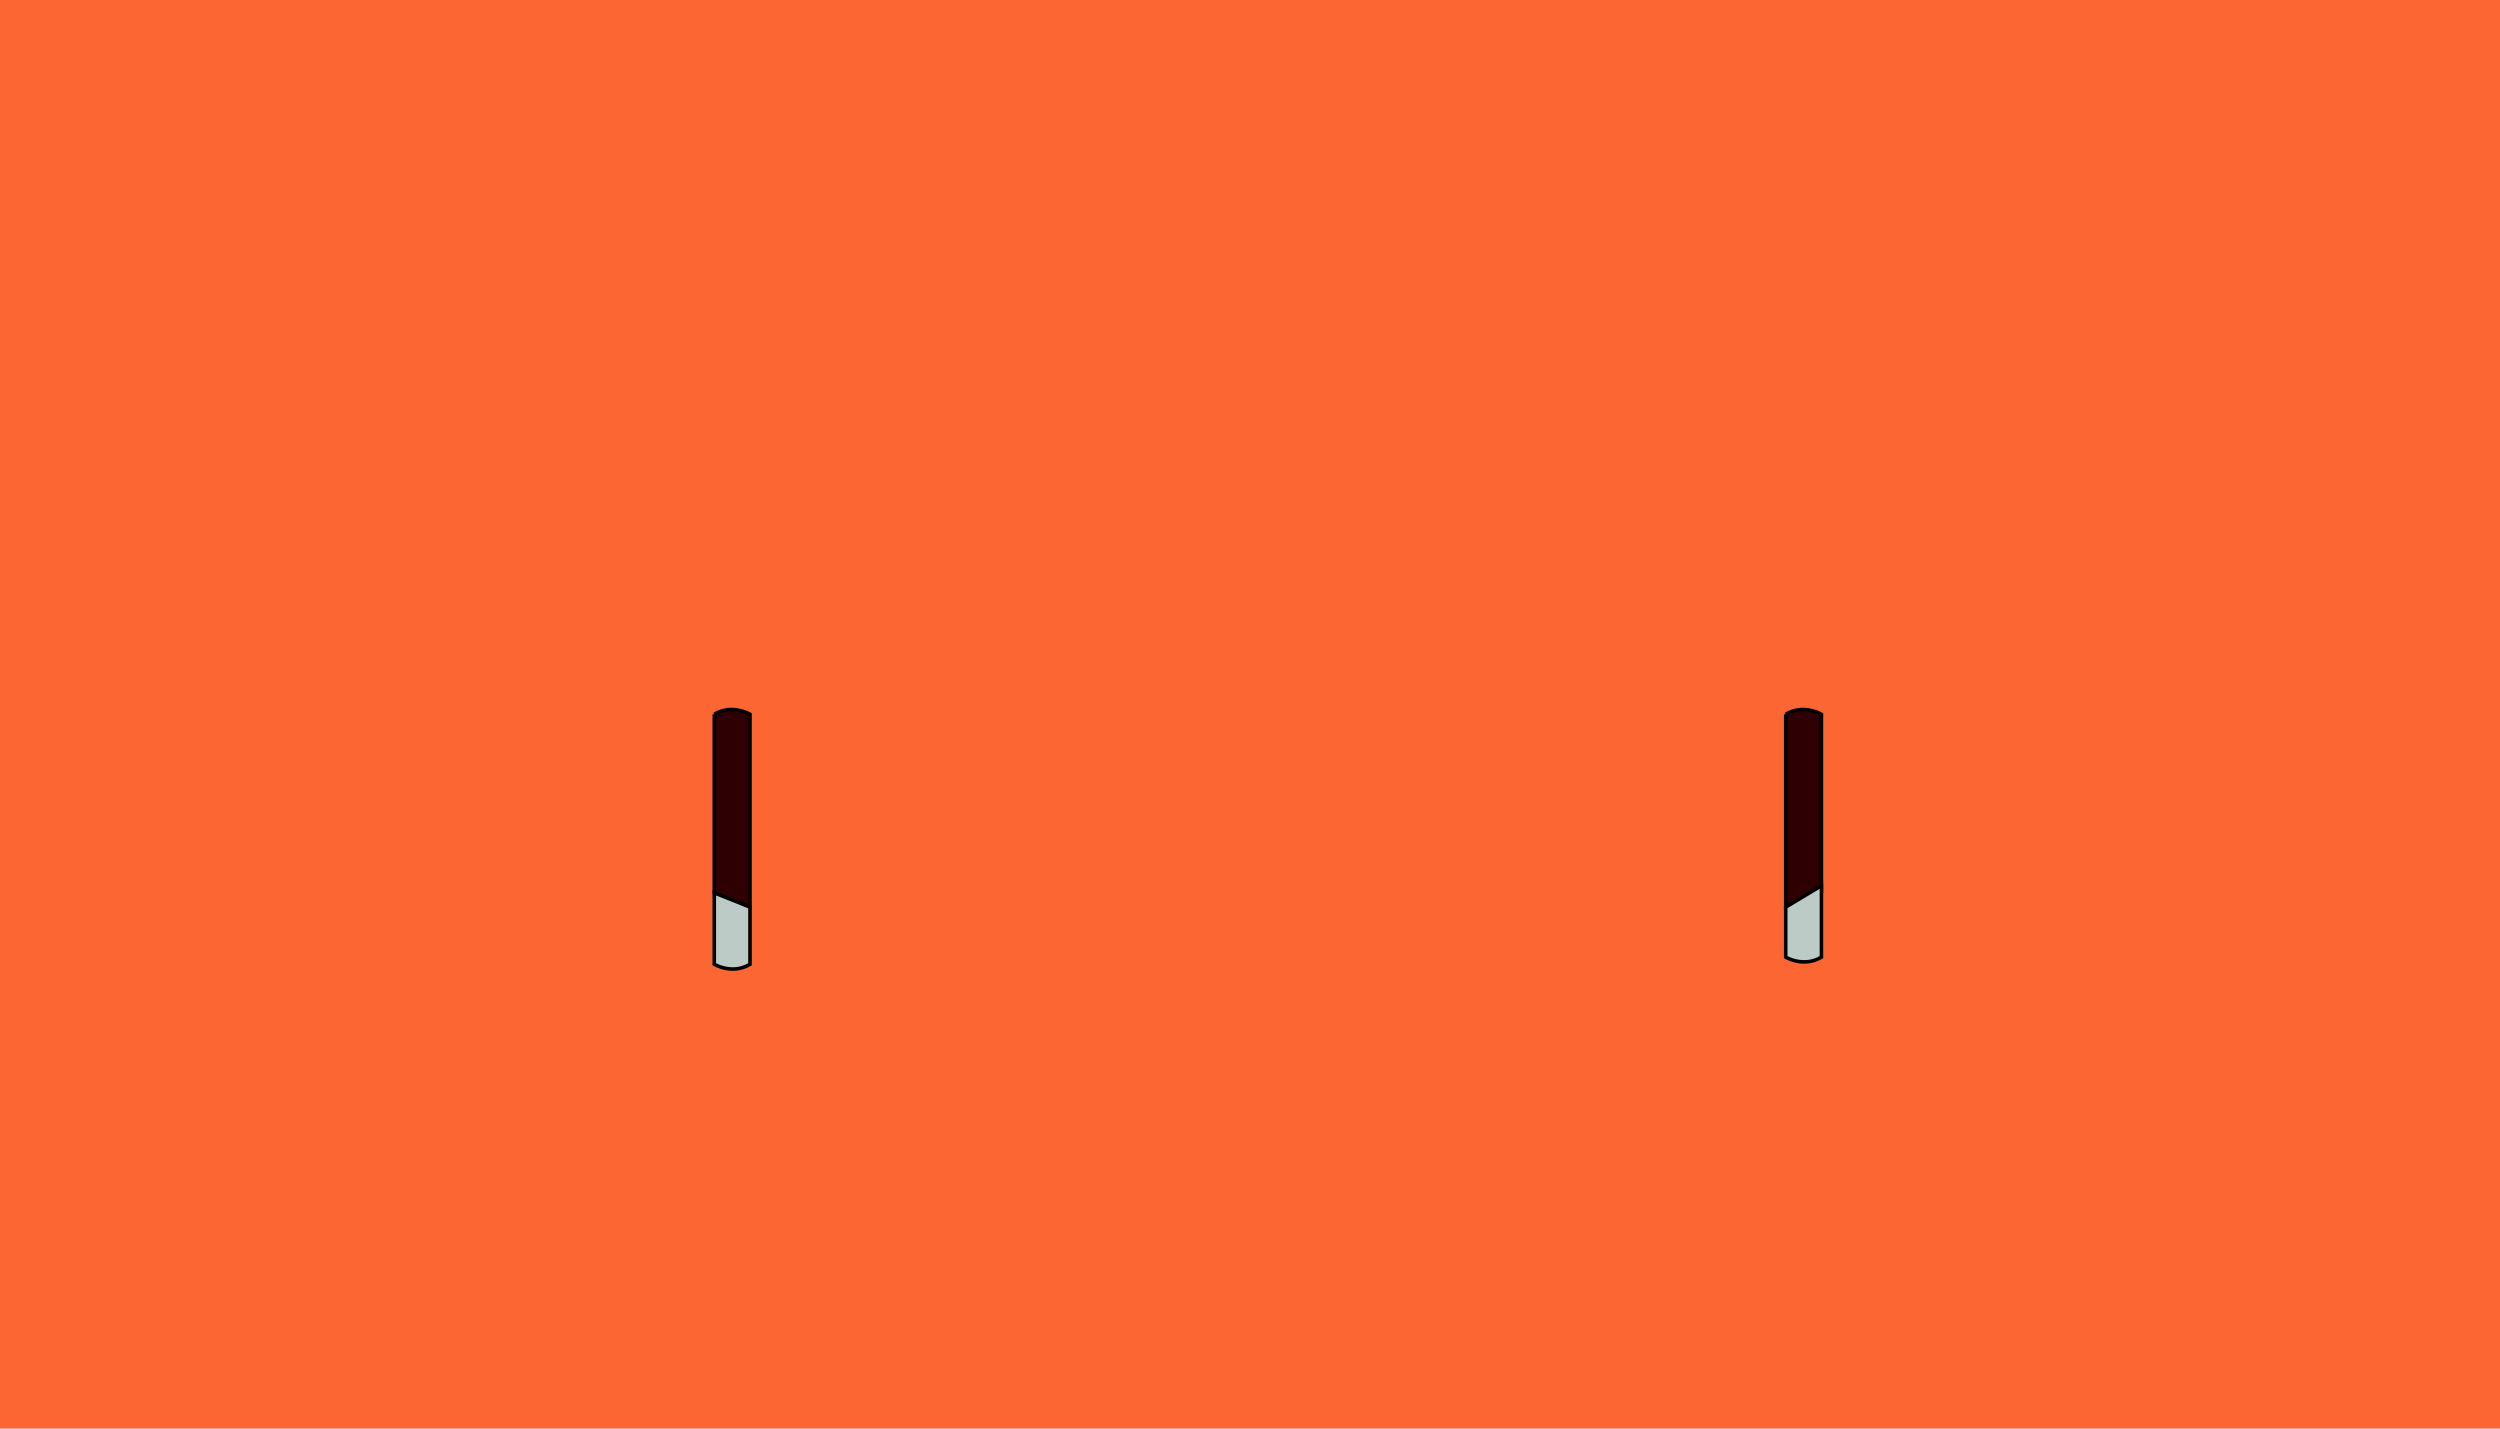
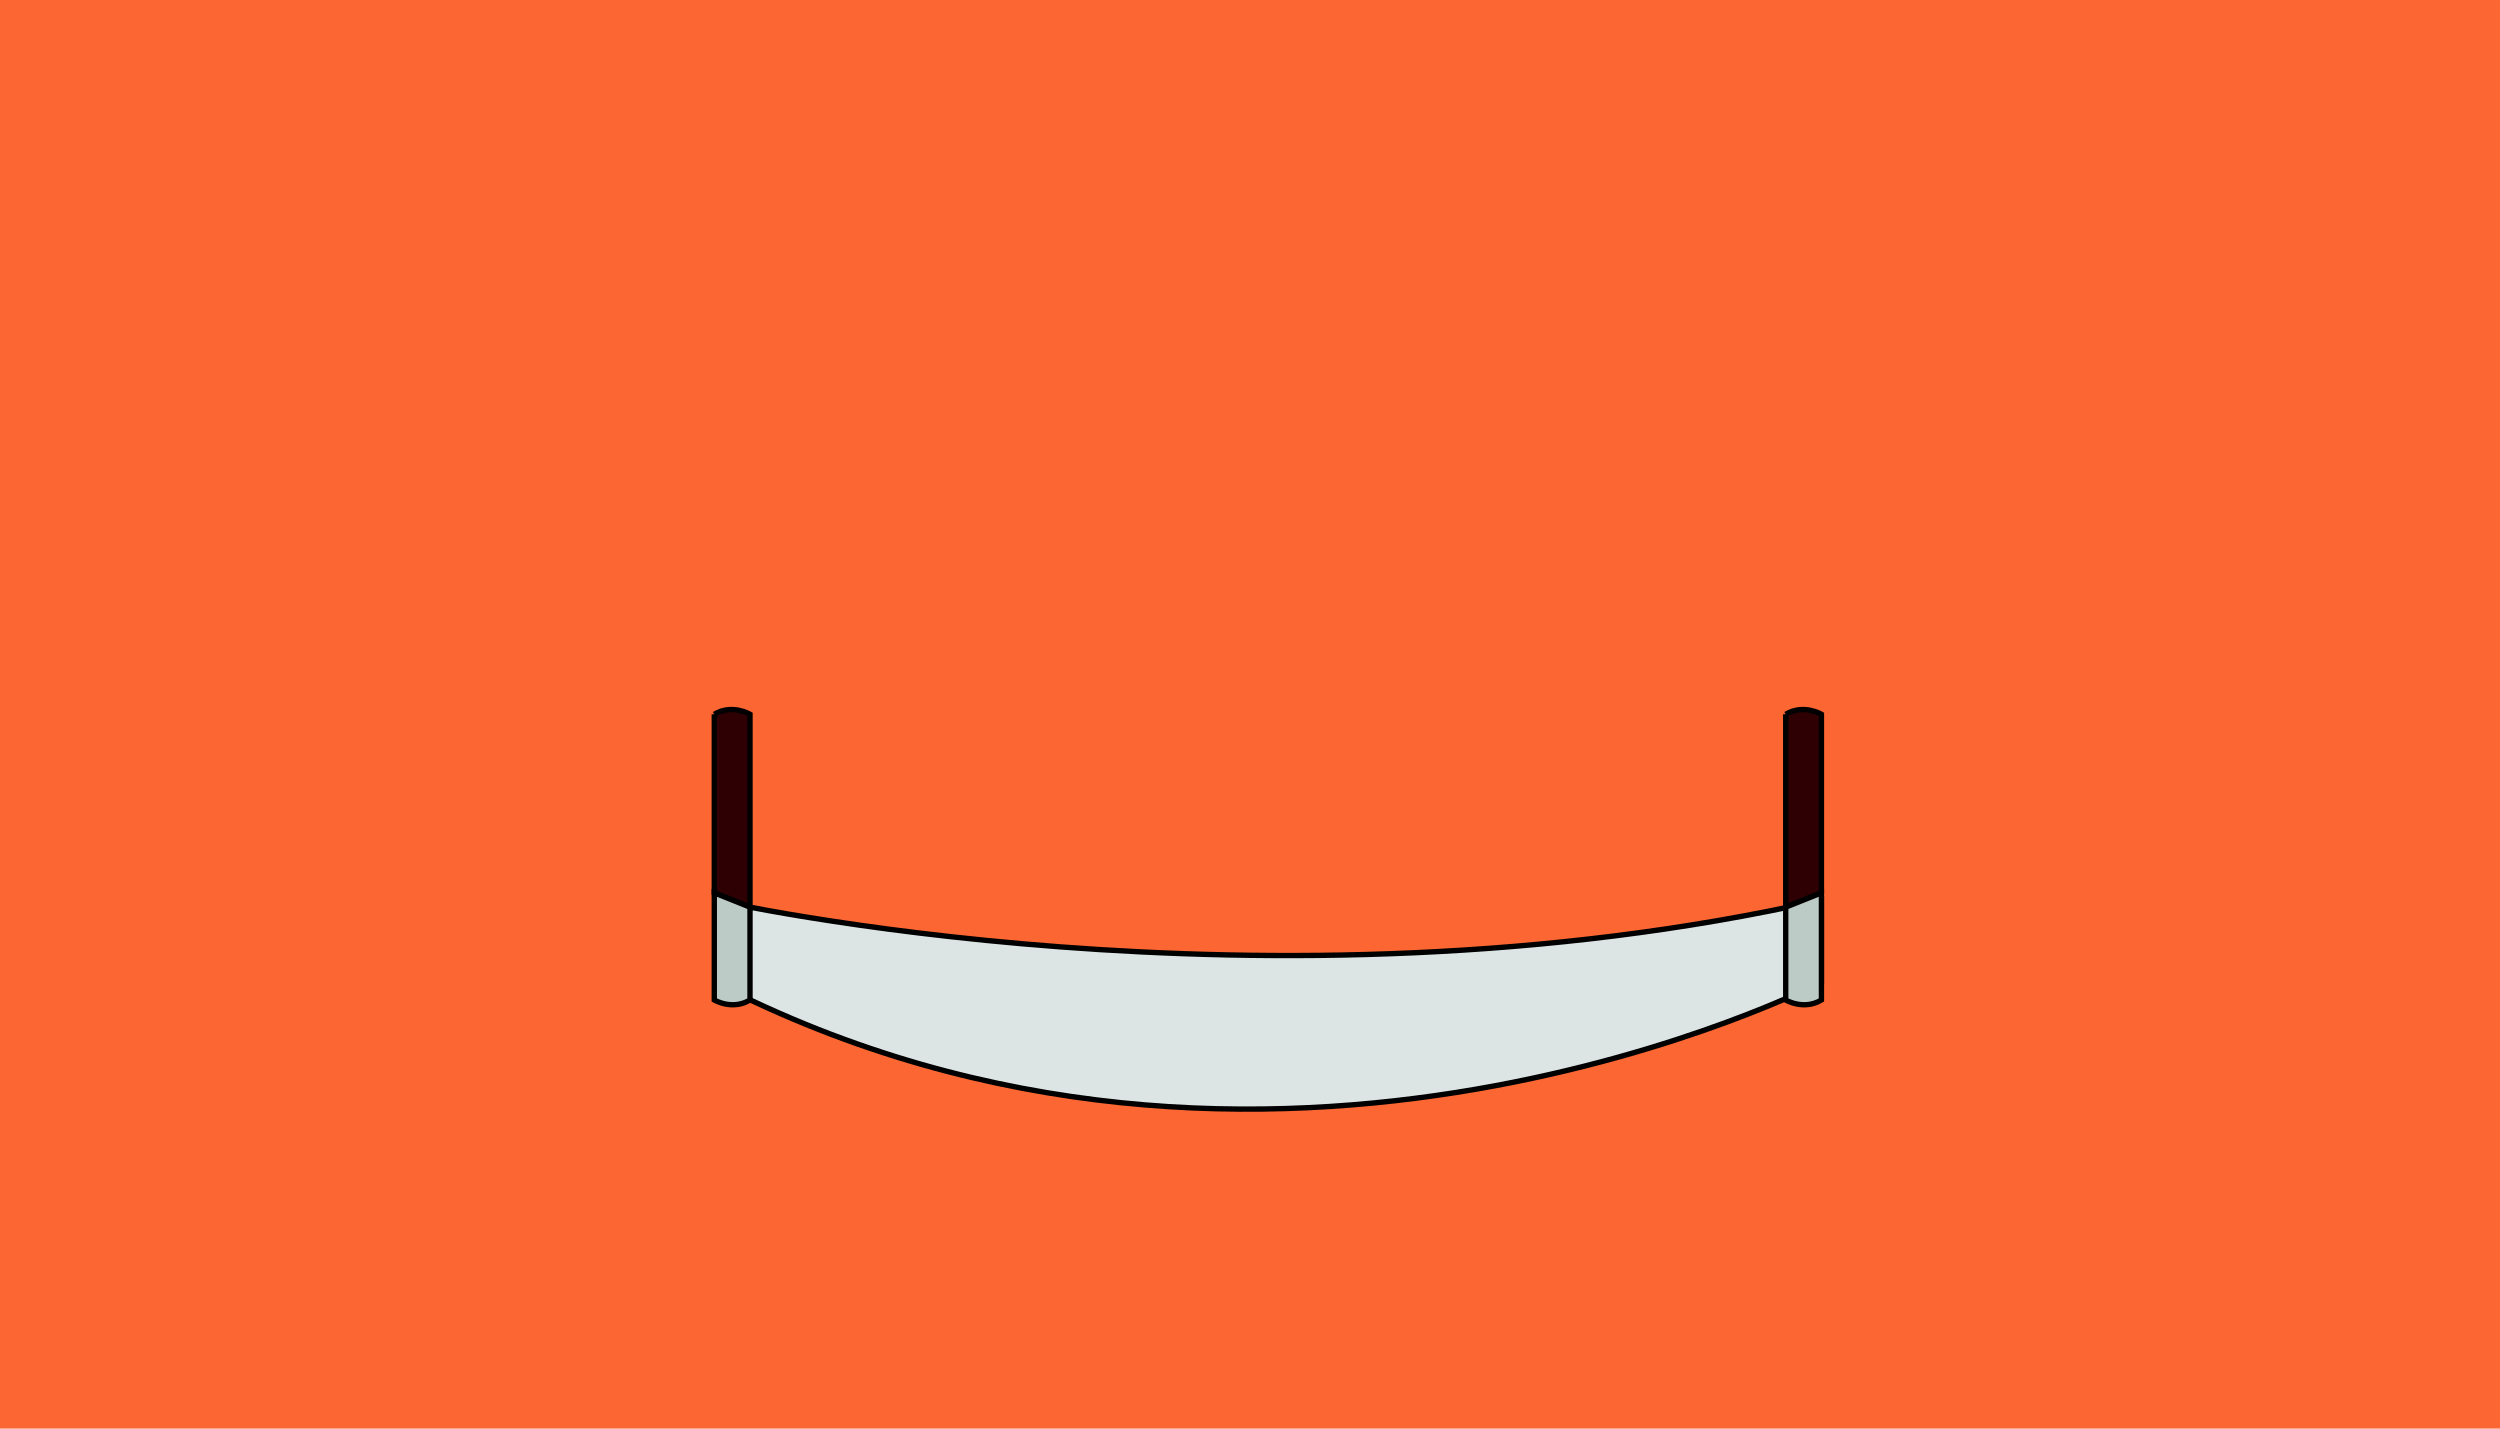
<svg xmlns="http://www.w3.org/2000/svg" height="400" viewBox="0 0 700 400" preserveAspectRatio="xMinYMin meet">
  <rect width="100%" height="100%" fill="#FB6632" />
  <g>
-     <path d="M 200 200             c 0 0, 0 0, 0 50             c 0 0, 0 0, 10 4             c 0 0 , 0 0, 0 -54             c 0 0, -5 -3, -10 0             " stroke="black" fill="#2F0003" />
-     <path d="M 200 250             c 0 0, 0 0, 0 20             c 0 0, 5 3, 10 0             c 0 0, 0 0, 0 -16             z             " stroke="black" fill="#BCCBC6" />
-     <path d="M 500 200             c 0 0, 0 0, 0 54             c 0 0, 0 0, 10 -4             c 0 0 , 0 3, 0 -50             c 0 0, -5 -3, -10 0             " stroke="black" fill="#2F0003" />
-     <path d="M 500 254             c 0 0, 0 0, 0 14             c 0 0, 5 3, 10 0             c 0 0, 0 0, 0 -20             z             " stroke="black" fill="#BCCBC6" />
+     <path d="M 200 252             c 0 0, 155 35, 310 0             c 0 0, 0 0, 0 23             c 0 0, -155 80, -310 0             " stroke="black" stroke-width="1.5" fill="#DCE5E4" />
+     <path d="M 200 200             c 0 0, 0 0, 0 50             c 0 0, 0 0, 10 4             c 0 0 , 0 0, 0 -54             c 0 0, -5 -3, -10 0             " stroke="black" stroke-width="1.5" fill="#2F0003" />
+     <path d="M 200 250             c 0 0, 0 0, 0 30             c 0 0, 5 3, 10 0             c 0 0, 0 0, 0 -26             z             " stroke="black" stroke-width="1.5" fill="#BCCBC6" />
+     <path d="M 500 200             c 0 0, 0 0, 0 54             c 0 0, 0 0, 10 -4             c 0 0 , 0 3, 0 -50             c 0 0, -5 -3, -10 0             " stroke="black" stroke-width="1.5" fill="#2F0003" />
+     <path d="M 500 254             c 0 0, 0 0, 0 26             c 0 0, 5 3, 10 0             c 0 0, 0 0, 0 -30             z             " stroke="black" stroke-width="1.5" fill="#BCCBC6" />
  </g>
</svg>
